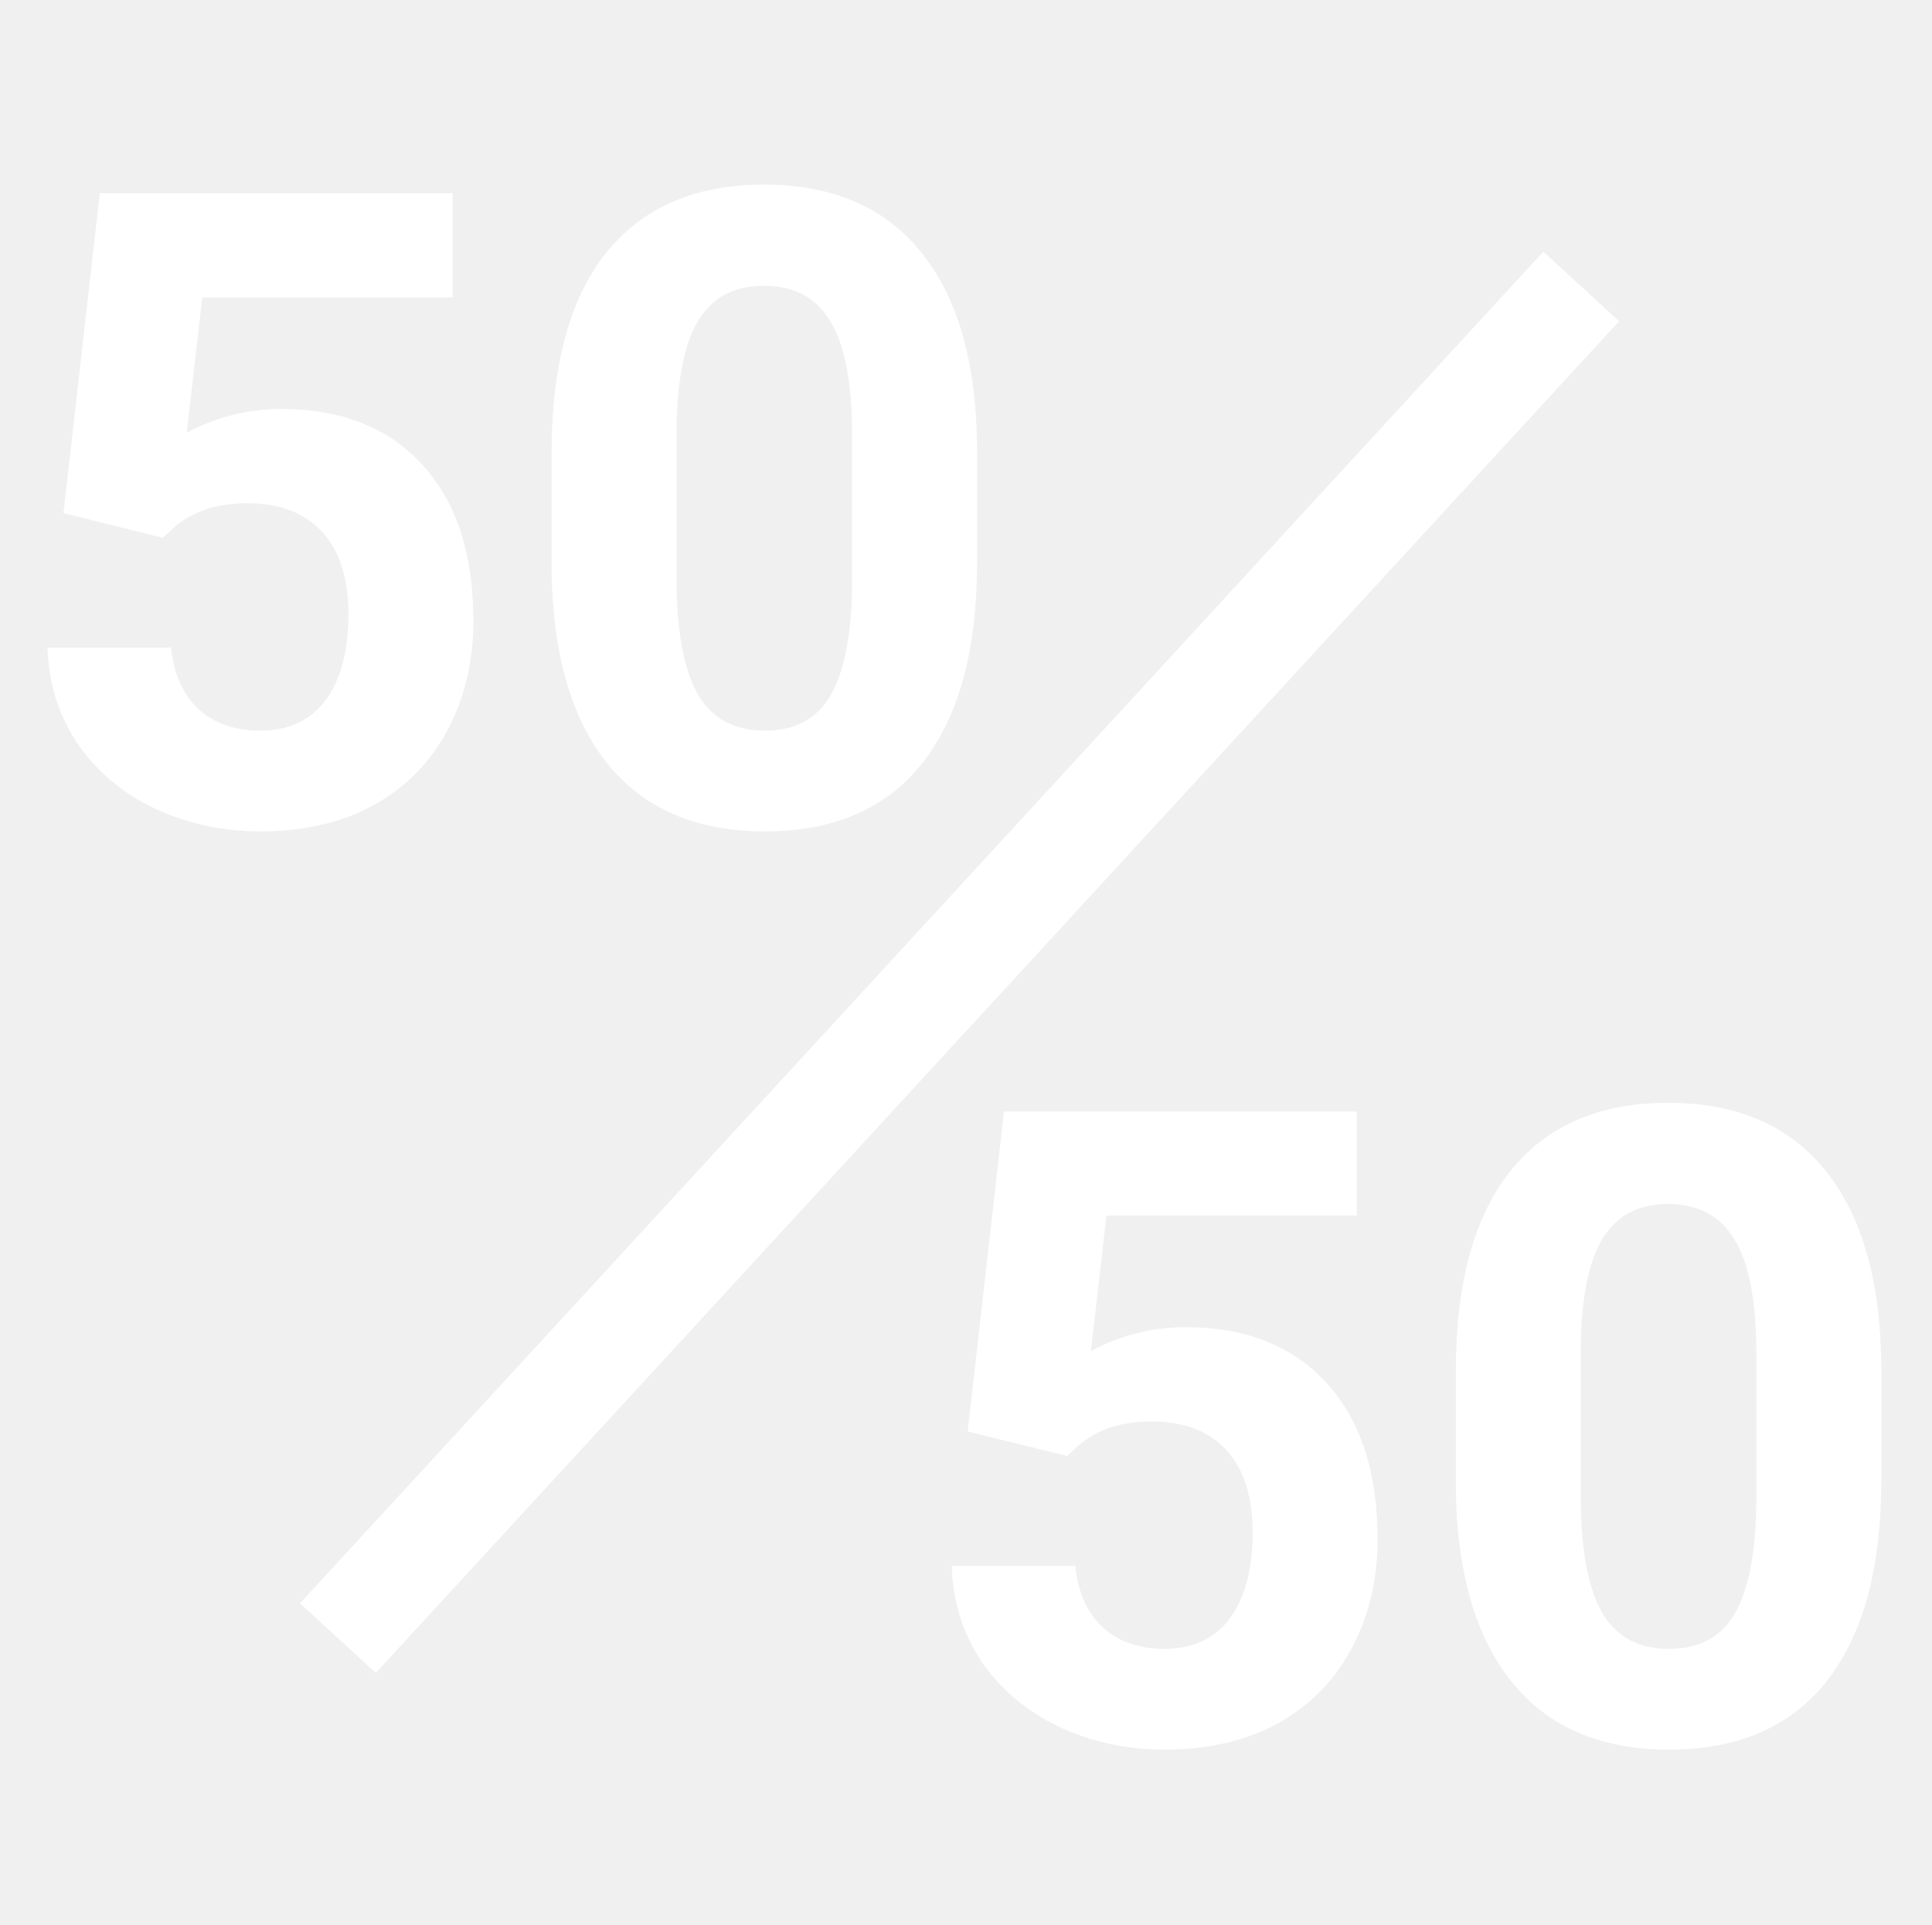
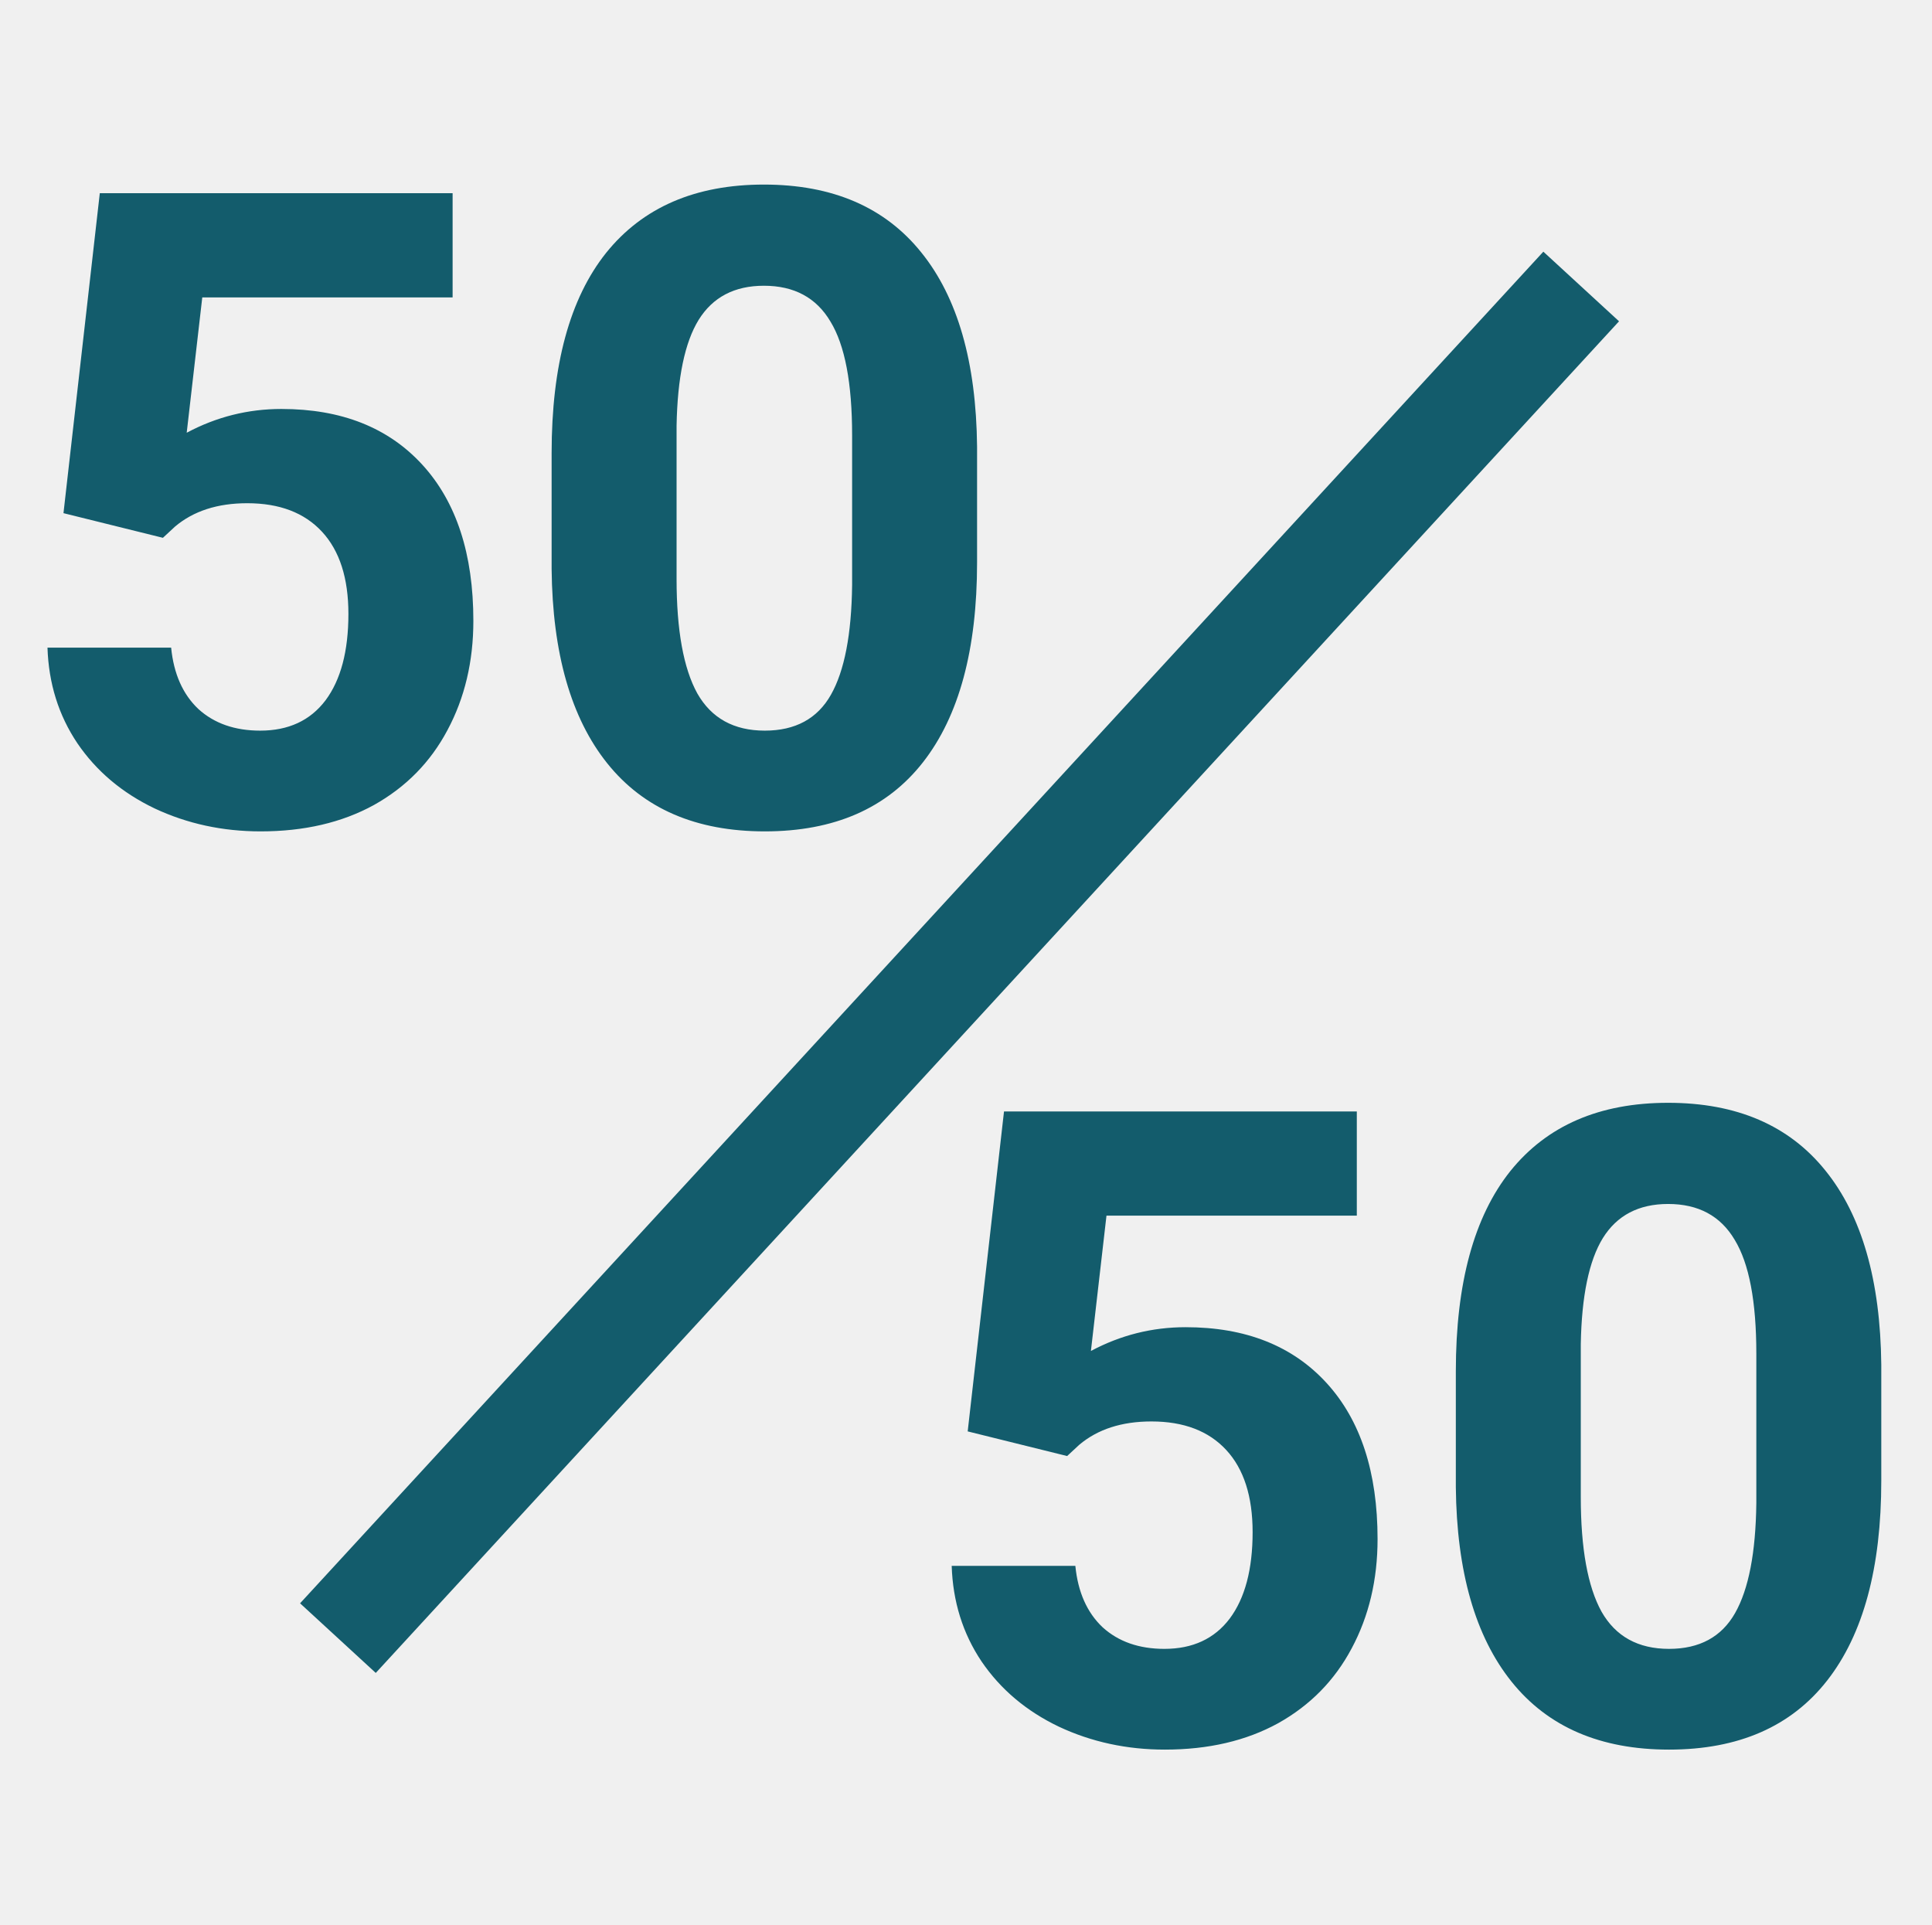
<svg xmlns="http://www.w3.org/2000/svg" width="263" height="262" viewBox="0 0 263 262" fill="none">
-   <path d="M46 223L215.245 39" stroke="white" stroke-width="14" />
-   <path d="M8.641 69.858L13.585 26.303H61.613V40.488H27.535L25.416 58.91C29.457 56.752 33.754 55.673 38.306 55.673C46.467 55.673 52.863 58.204 57.493 63.266C62.123 68.328 64.438 75.41 64.438 84.513C64.438 90.046 63.261 95.01 60.907 99.404C58.592 103.76 55.257 107.154 50.901 109.587C46.545 111.98 41.405 113.177 35.48 113.177C30.301 113.177 25.494 112.137 21.06 110.058C16.626 107.939 13.114 104.976 10.525 101.17C7.974 97.364 6.62 93.028 6.464 88.163H23.297C23.65 91.733 24.886 94.519 27.005 96.52C29.163 98.482 31.968 99.463 35.422 99.463C39.267 99.463 42.229 98.09 44.309 95.343C46.389 92.557 47.428 88.633 47.428 83.572C47.428 78.706 46.232 74.979 43.838 72.389C41.445 69.799 38.05 68.504 33.656 68.504C29.614 68.504 26.338 69.564 23.826 71.683L22.178 73.213L8.641 69.858ZM133.007 76.568C133.007 88.418 130.555 97.482 125.65 103.76C120.745 110.038 113.565 113.177 104.108 113.177C94.769 113.177 87.628 110.097 82.684 103.937C77.74 97.776 75.209 88.948 75.091 77.451V61.677C75.091 49.709 77.564 40.625 82.507 34.426C87.491 28.226 94.652 25.126 103.991 25.126C113.329 25.126 120.471 28.206 125.415 34.367C130.359 40.488 132.89 49.297 133.007 60.794V76.568ZM115.997 59.264C115.997 52.161 115.017 47.002 113.055 43.784C111.132 40.527 108.111 38.899 103.991 38.899C99.988 38.899 97.026 40.449 95.103 43.549C93.22 46.609 92.219 51.416 92.101 57.969V78.804C92.101 85.789 93.043 90.988 94.927 94.402C96.849 97.776 99.91 99.463 104.108 99.463C108.268 99.463 111.269 97.835 113.113 94.578C114.958 91.321 115.919 86.338 115.997 79.628V59.264Z" fill="white" />
-   <path d="M131.73 194.858L136.674 151.303H184.701V165.488H150.623L148.504 183.91C152.545 181.752 156.842 180.673 161.394 180.673C169.555 180.673 175.951 183.204 180.581 188.266C185.211 193.328 187.526 200.41 187.526 209.514C187.526 215.046 186.349 220.01 183.995 224.404C181.68 228.76 178.345 232.154 173.989 234.587C169.634 236.98 164.494 238.177 158.569 238.177C153.389 238.177 148.582 237.137 144.148 235.058C139.715 232.939 136.203 229.976 133.613 226.17C131.062 222.364 129.709 218.028 129.552 213.163H146.385C146.738 216.733 147.974 219.519 150.093 221.52C152.251 223.482 155.057 224.463 158.51 224.463C162.355 224.463 165.318 223.09 167.397 220.343C169.477 217.557 170.517 213.634 170.517 208.572C170.517 203.706 169.32 199.979 166.926 197.389C164.533 194.799 161.139 193.504 156.744 193.504C152.702 193.504 149.426 194.564 146.915 196.683L145.267 198.213L131.73 194.858ZM256.096 201.568C256.096 213.418 253.643 222.482 248.738 228.76C243.834 235.038 236.653 238.177 227.196 238.177C217.858 238.177 210.716 235.097 205.772 228.937C200.828 222.776 198.297 213.947 198.18 202.451V186.677C198.18 174.709 200.652 165.625 205.596 159.426C210.579 153.226 217.74 150.126 227.079 150.126C236.418 150.126 243.559 153.206 248.503 159.367C253.447 165.488 255.978 174.297 256.096 185.794V201.568ZM239.086 184.264C239.086 177.161 238.105 172.002 236.143 168.784C234.22 165.527 231.199 163.899 227.079 163.899C223.076 163.899 220.114 165.449 218.191 168.549C216.308 171.609 215.307 176.416 215.19 182.969V203.804C215.19 210.789 216.131 215.988 218.015 219.402C219.937 222.776 222.998 224.463 227.196 224.463C231.356 224.463 234.357 222.835 236.202 219.578C238.046 216.321 239.007 211.338 239.086 204.628V184.264Z" fill="white" />
+   <path d="M46 223L215.245 39" stroke="#135C6C" stroke-width="14" />
+   <path d="M8.641 69.858L13.585 26.303H61.613V40.488H27.535L25.416 58.91C29.457 56.752 33.754 55.673 38.306 55.673C46.467 55.673 52.863 58.204 57.493 63.266C62.123 68.328 64.438 75.41 64.438 84.513C64.438 90.046 63.261 95.01 60.907 99.404C58.592 103.76 55.257 107.154 50.901 109.587C46.545 111.98 41.405 113.177 35.48 113.177C30.301 113.177 25.494 112.137 21.06 110.058C16.626 107.939 13.114 104.976 10.525 101.17C7.974 97.364 6.62 93.028 6.464 88.163H23.297C23.65 91.733 24.886 94.519 27.005 96.52C29.163 98.482 31.968 99.463 35.422 99.463C39.267 99.463 42.229 98.09 44.309 95.343C46.389 92.557 47.428 88.633 47.428 83.572C47.428 78.706 46.232 74.979 43.838 72.389C41.445 69.799 38.05 68.504 33.656 68.504C29.614 68.504 26.338 69.564 23.826 71.683L22.178 73.213L8.641 69.858ZM133.007 76.568C133.007 88.418 130.555 97.482 125.65 103.76C120.745 110.038 113.565 113.177 104.108 113.177C94.769 113.177 87.628 110.097 82.684 103.937C77.74 97.776 75.209 88.948 75.091 77.451V61.677C75.091 49.709 77.564 40.625 82.507 34.426C87.491 28.226 94.652 25.126 103.991 25.126C113.329 25.126 120.471 28.206 125.415 34.367C130.359 40.488 132.89 49.297 133.007 60.794V76.568ZM115.997 59.264C115.997 52.161 115.017 47.002 113.055 43.784C111.132 40.527 108.111 38.899 103.991 38.899C99.988 38.899 97.026 40.449 95.103 43.549C93.22 46.609 92.219 51.416 92.101 57.969V78.804C92.101 85.789 93.043 90.988 94.927 94.402C96.849 97.776 99.91 99.463 104.108 99.463C108.268 99.463 111.269 97.835 113.113 94.578C114.958 91.321 115.919 86.338 115.997 79.628V59.264Z" fill="#135C6C" />
+   <path d="M131.73 194.858L136.674 151.303H184.701V165.488H150.623L148.504 183.91C152.545 181.752 156.842 180.673 161.394 180.673C169.555 180.673 175.951 183.204 180.581 188.266C185.211 193.328 187.526 200.41 187.526 209.514C187.526 215.046 186.349 220.01 183.995 224.404C181.68 228.76 178.345 232.154 173.989 234.587C169.634 236.98 164.494 238.177 158.569 238.177C153.389 238.177 148.582 237.137 144.148 235.058C139.715 232.939 136.203 229.976 133.613 226.17C131.062 222.364 129.709 218.028 129.552 213.163H146.385C146.738 216.733 147.974 219.519 150.093 221.52C152.251 223.482 155.057 224.463 158.51 224.463C162.355 224.463 165.318 223.09 167.397 220.343C169.477 217.557 170.517 213.634 170.517 208.572C170.517 203.706 169.32 199.979 166.926 197.389C164.533 194.799 161.139 193.504 156.744 193.504C152.702 193.504 149.426 194.564 146.915 196.683L145.267 198.213L131.73 194.858ZM256.096 201.568C256.096 213.418 253.643 222.482 248.738 228.76C243.834 235.038 236.653 238.177 227.196 238.177C217.858 238.177 210.716 235.097 205.772 228.937C200.828 222.776 198.297 213.947 198.18 202.451V186.677C198.18 174.709 200.652 165.625 205.596 159.426C210.579 153.226 217.74 150.126 227.079 150.126C236.418 150.126 243.559 153.206 248.503 159.367C253.447 165.488 255.978 174.297 256.096 185.794V201.568ZM239.086 184.264C239.086 177.161 238.105 172.002 236.143 168.784C234.22 165.527 231.199 163.899 227.079 163.899C223.076 163.899 220.114 165.449 218.191 168.549C216.308 171.609 215.307 176.416 215.19 182.969V203.804C215.19 210.789 216.131 215.988 218.015 219.402C219.937 222.776 222.998 224.463 227.196 224.463C231.356 224.463 234.357 222.835 236.202 219.578C238.046 216.321 239.007 211.338 239.086 204.628V184.264Z" fill="#135C6C" />
</svg>
